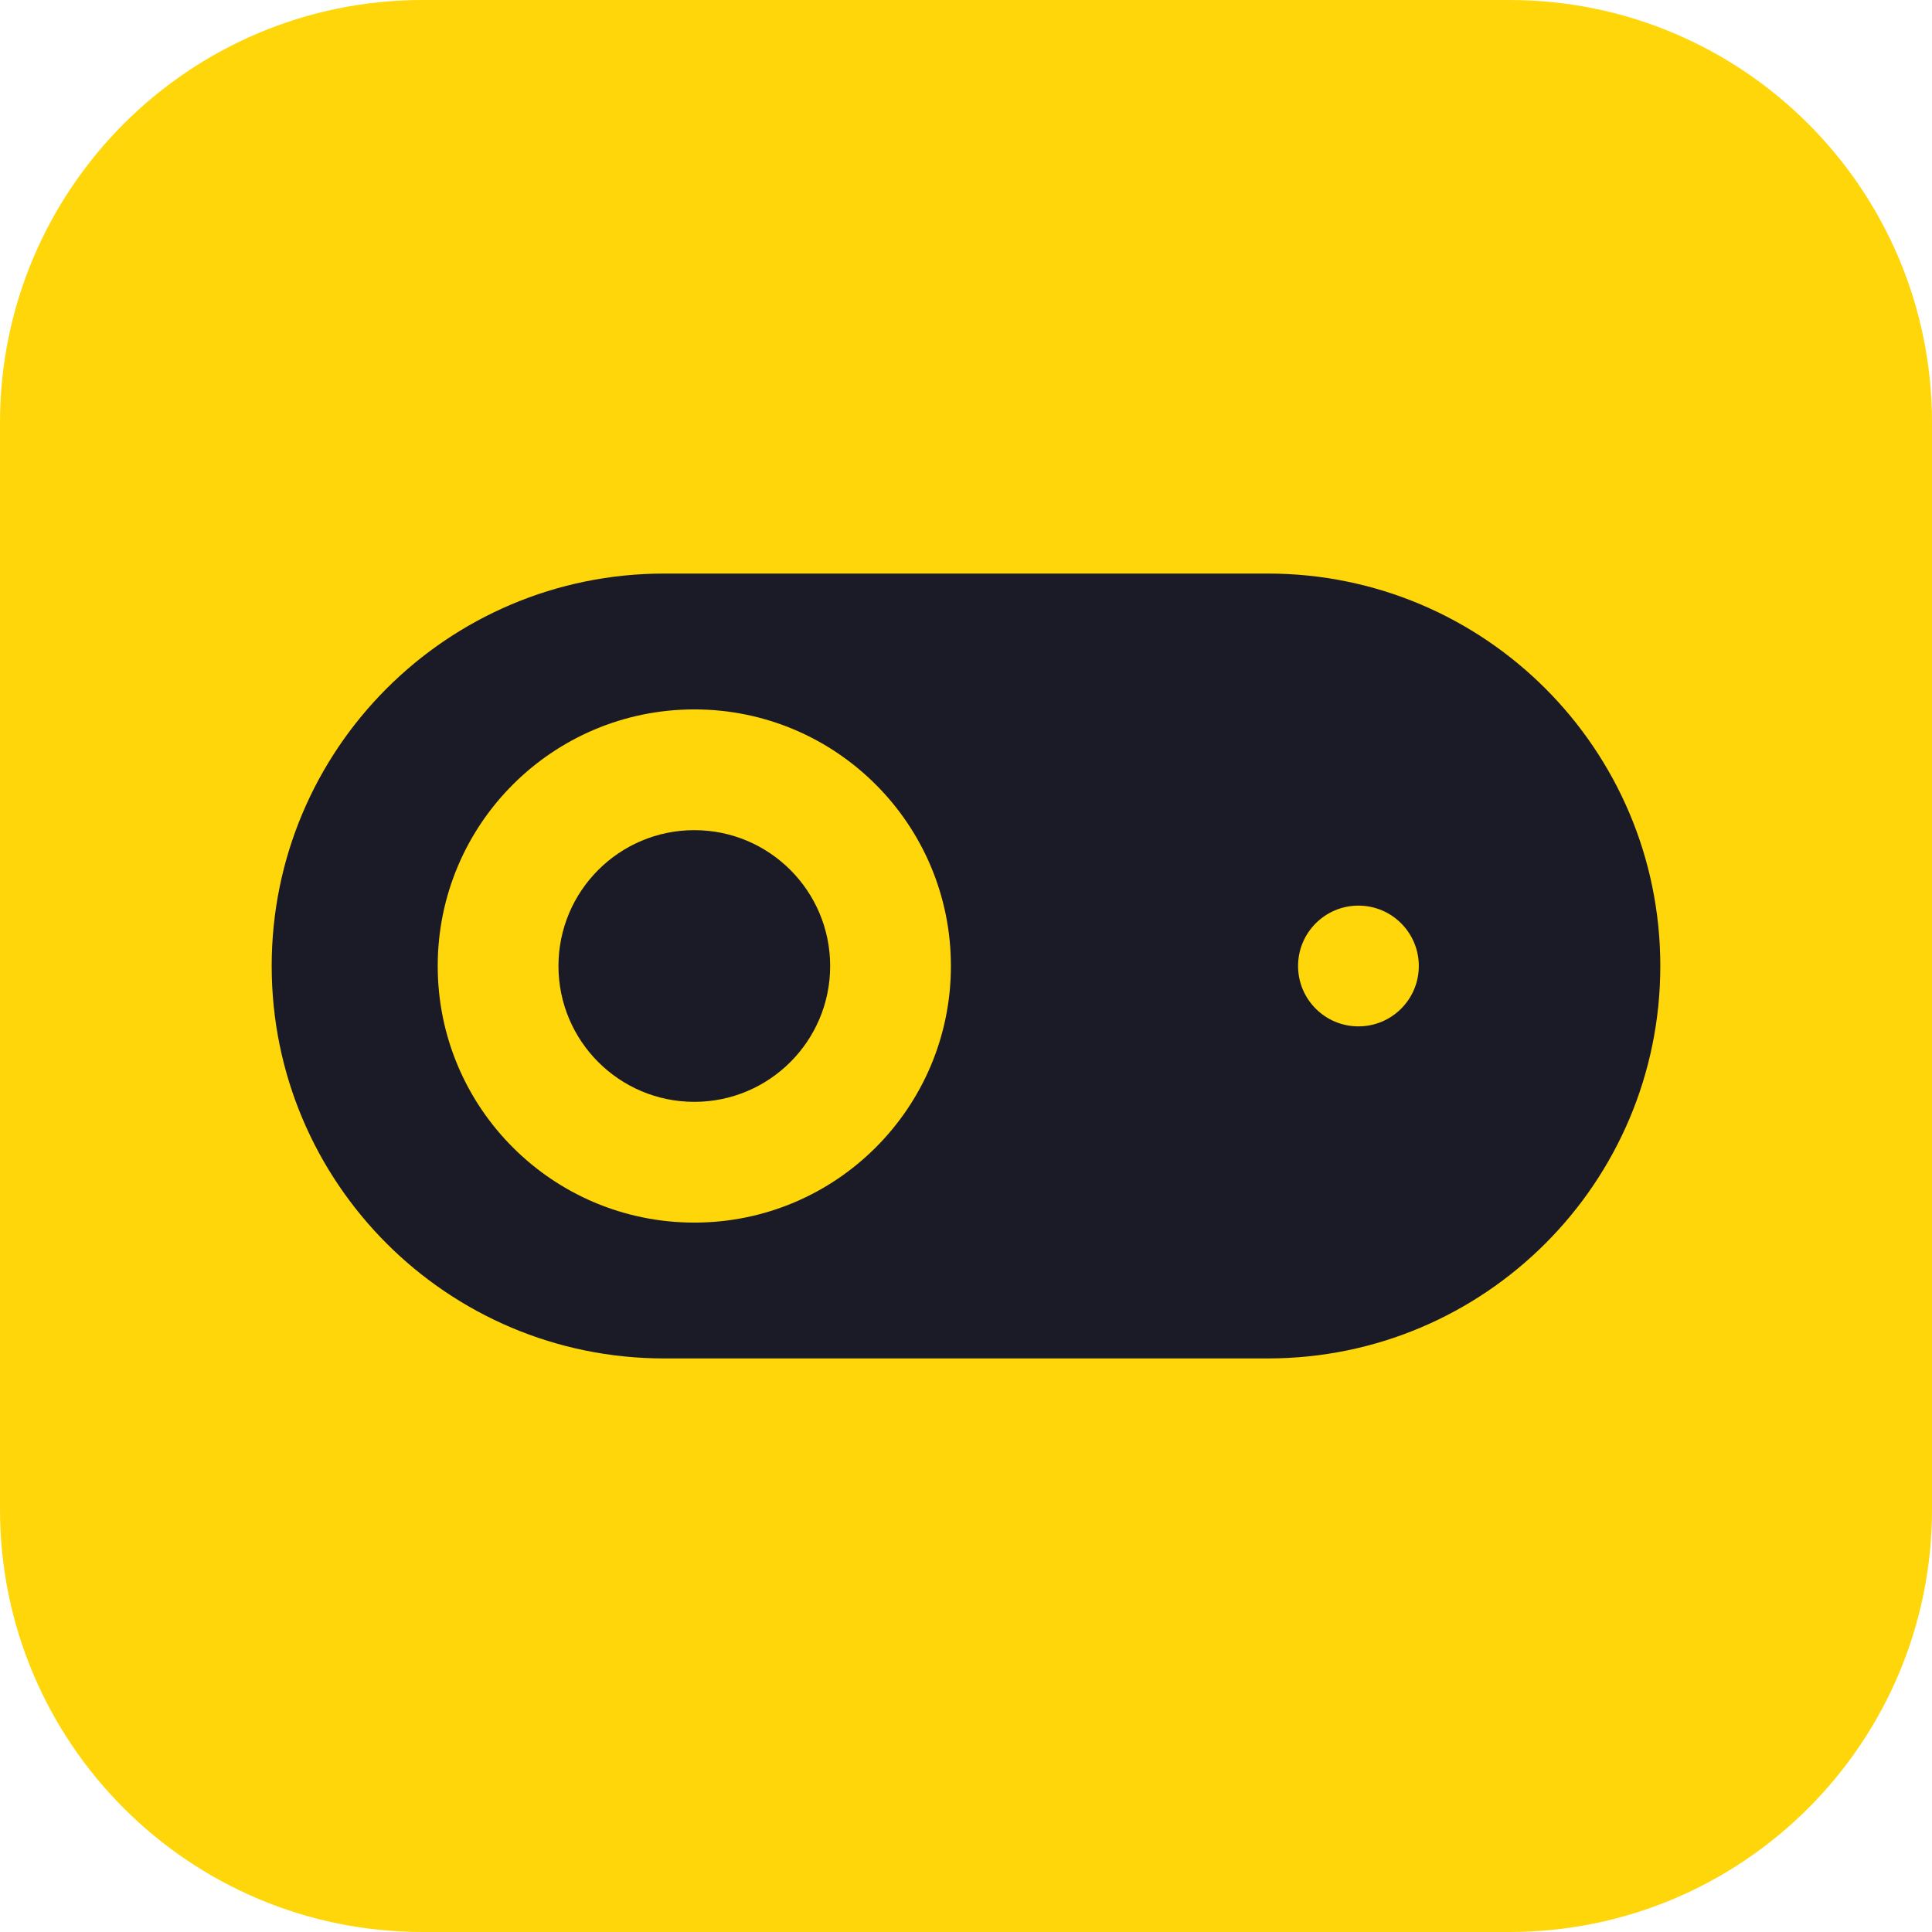
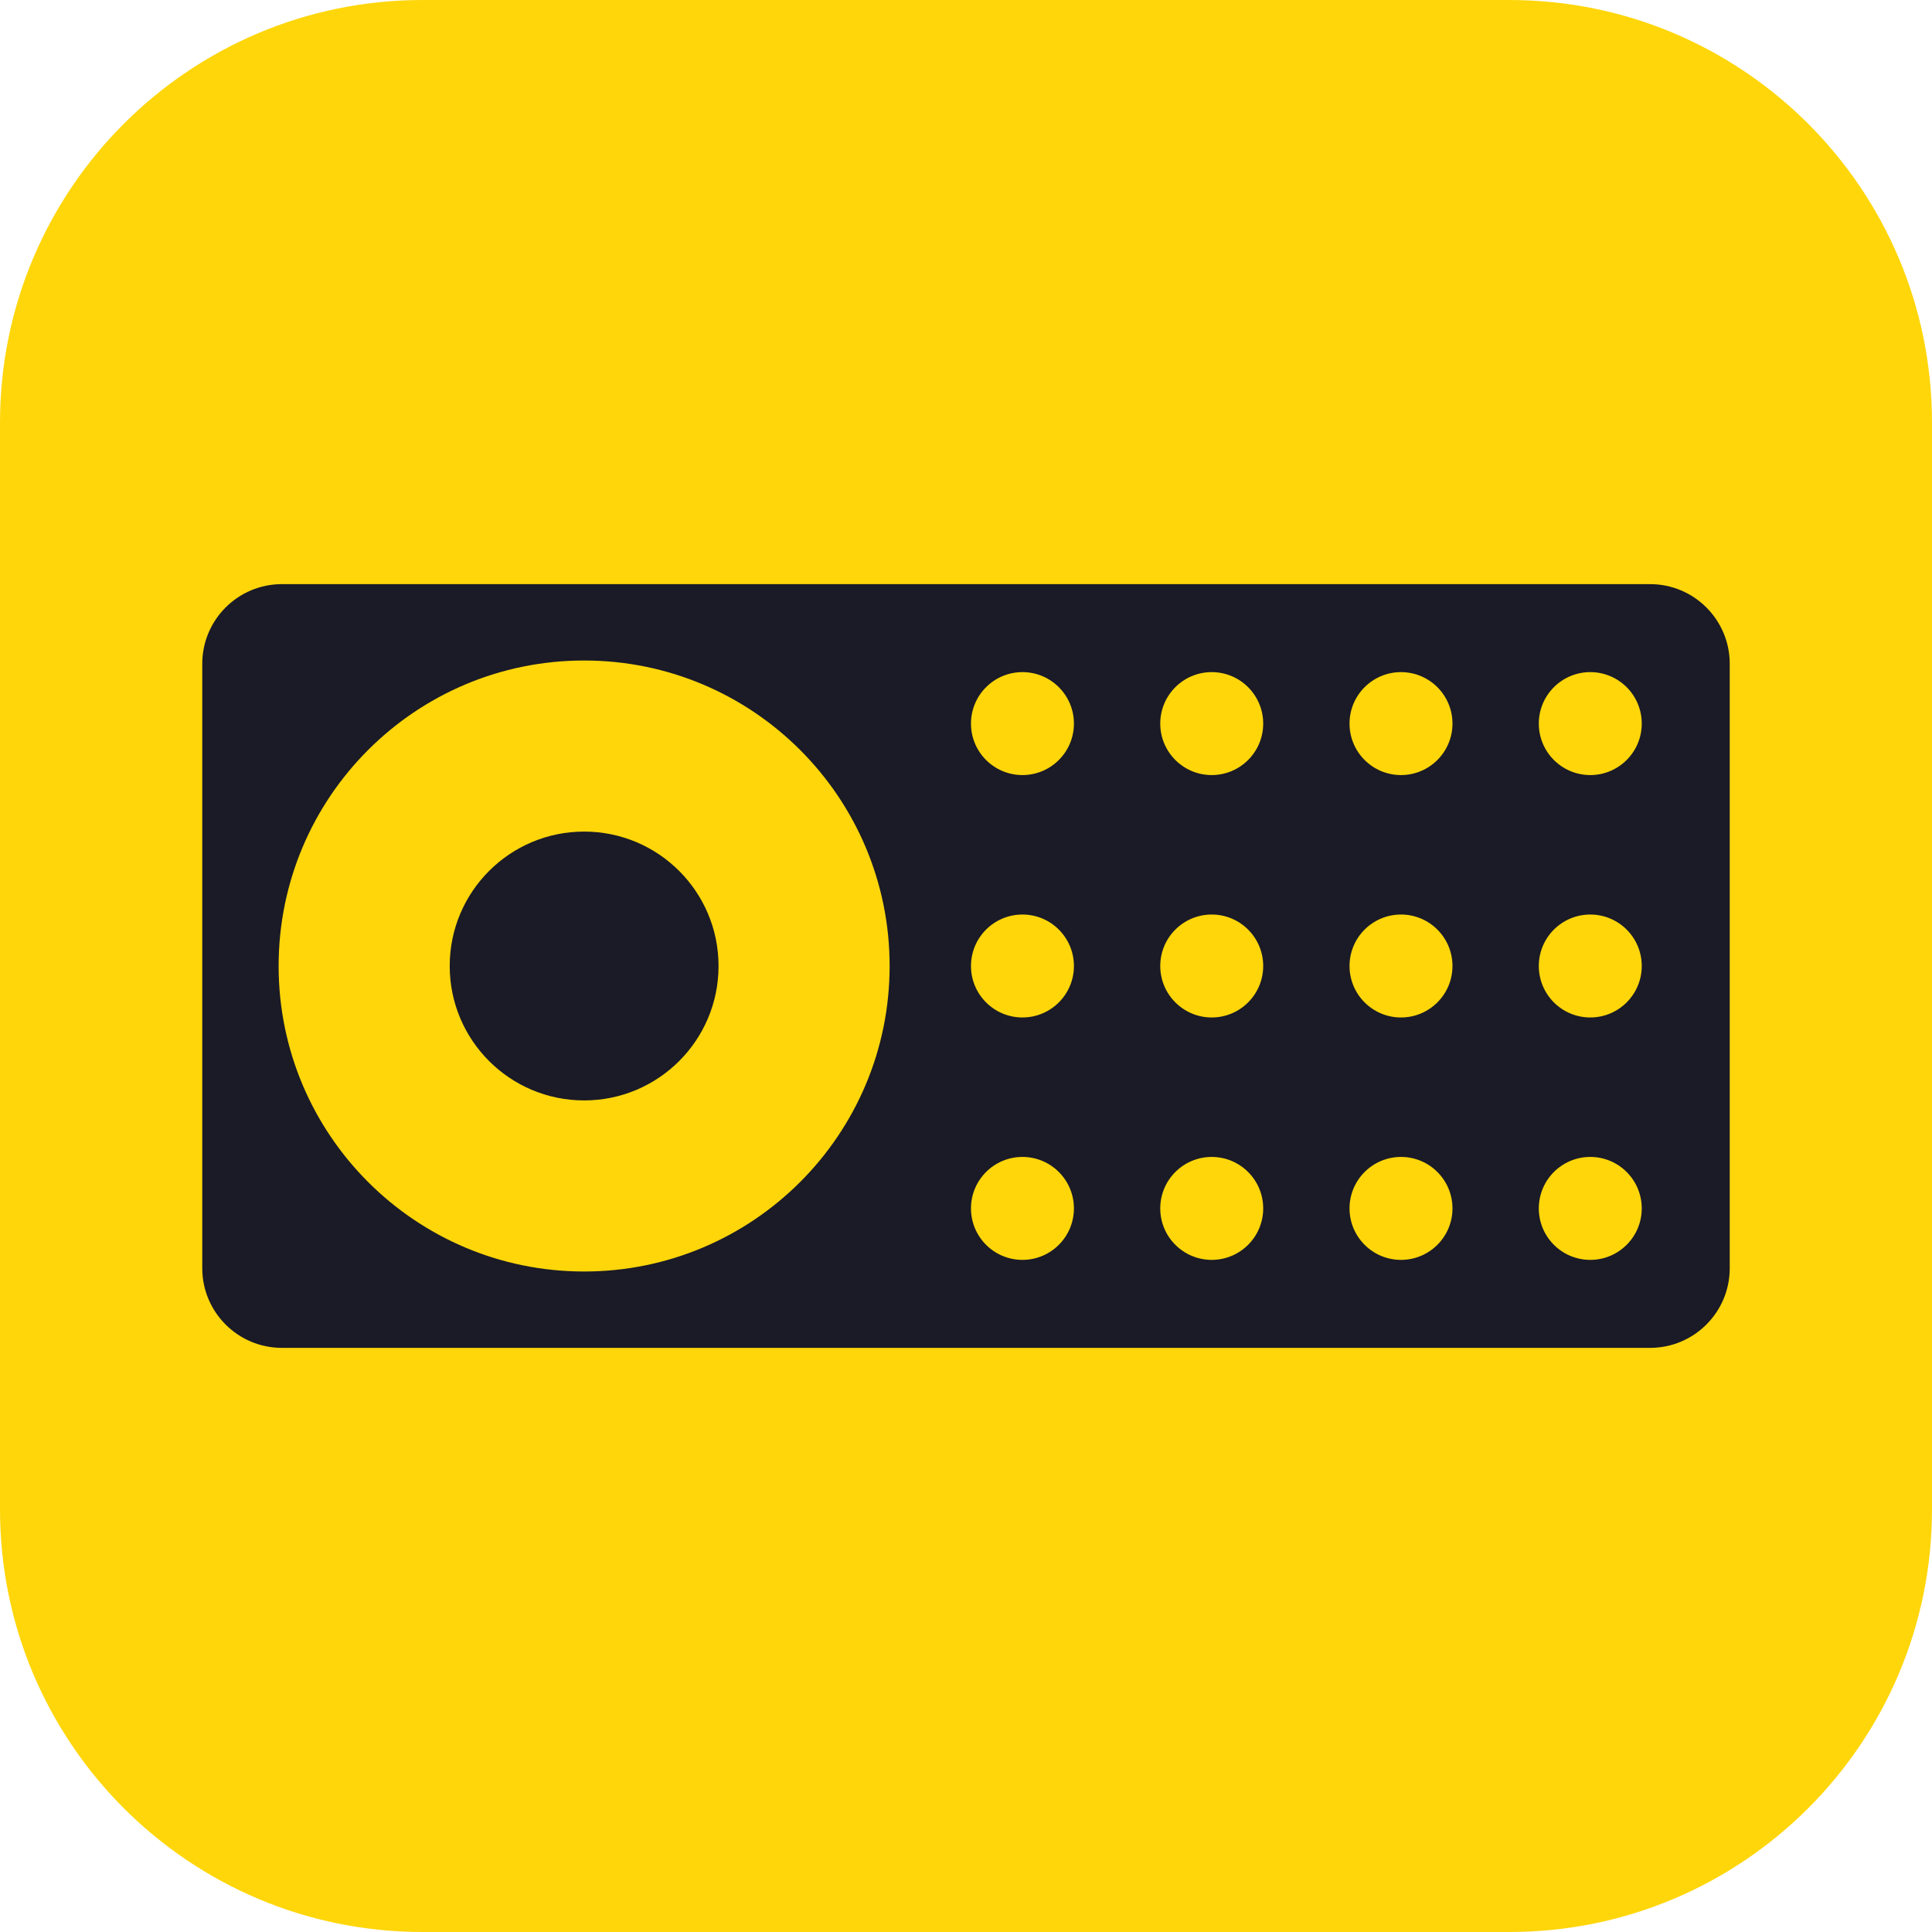
<svg xmlns="http://www.w3.org/2000/svg" viewBox="0 0 64 64" width="64" height="64">
  <rect width="64" height="64" rx="14" fill="#FFD60A" />
-   <rect x="9" y="19" width="46" height="26" rx="13" fill="#1a1b26" />
-   <circle cx="23" cy="32" r="8.5" fill="#FFD60A" />
-   <circle cx="23" cy="32" r="4.5" fill="#1a1b26" />
-   <circle cx="45" cy="32" r="2" fill="#FFD60A" />
+   <path transform="translate(5.6 12.2) scale(2.2)" fill="#1a1b26" fill-rule="evenodd" d="M1.7,3.25 H22.3 A1.2,1.2 0 0 1 23.5,4.45 V13.55 A1.2,1.2 0 0 1 22.3,14.75 H1.7 A1.2,1.2 0 0 1 0.5,13.55 V4.45 A1.2,1.2 0 0 1 1.7,3.25 Z M1.65,9 a4.6,4.6 0 1,0 9.2,0 a4.6,4.6 0 1,0 -9.2,0 Z M4.226,9 a2.024,2.024 0 1,0 4.048,0 a2.024,2.024 0 1,0 -4.048,0 Z M12.075,5.35 a0.775,0.775 0 1,0 1.55,0 a0.775,0.775 0 1,0 -1.55,0 Z M12.075,9 a0.775,0.775 0 1,0 1.55,0 a0.775,0.775 0 1,0 -1.55,0 Z M12.075,12.65 a0.775,0.775 0 1,0 1.55,0 a0.775,0.775 0 1,0 -1.55,0 Z M14.925,5.35 a0.775,0.775 0 1,0 1.55,0 a0.775,0.775 0 1,0 -1.55,0 Z M14.925,9 a0.775,0.775 0 1,0 1.55,0 a0.775,0.775 0 1,0 -1.55,0 Z M14.925,12.65 a0.775,0.775 0 1,0 1.55,0 a0.775,0.775 0 1,0 -1.55,0 Z M17.775,5.35 a0.775,0.775 0 1,0 1.55,0 a0.775,0.775 0 1,0 -1.55,0 Z M17.775,9 a0.775,0.775 0 1,0 1.55,0 a0.775,0.775 0 1,0 -1.55,0 Z M17.775,12.65 a0.775,0.775 0 1,0 1.55,0 a0.775,0.775 0 1,0 -1.55,0 Z M20.625,5.35 a0.775,0.775 0 1,0 1.55,0 a0.775,0.775 0 1,0 -1.55,0 Z M20.625,9 a0.775,0.775 0 1,0 1.55,0 a0.775,0.775 0 1,0 -1.55,0 Z M20.625,12.65 a0.775,0.775 0 1,0 1.55,0 a0.775,0.775 0 1,0 -1.55,0 Z" />
</svg>
